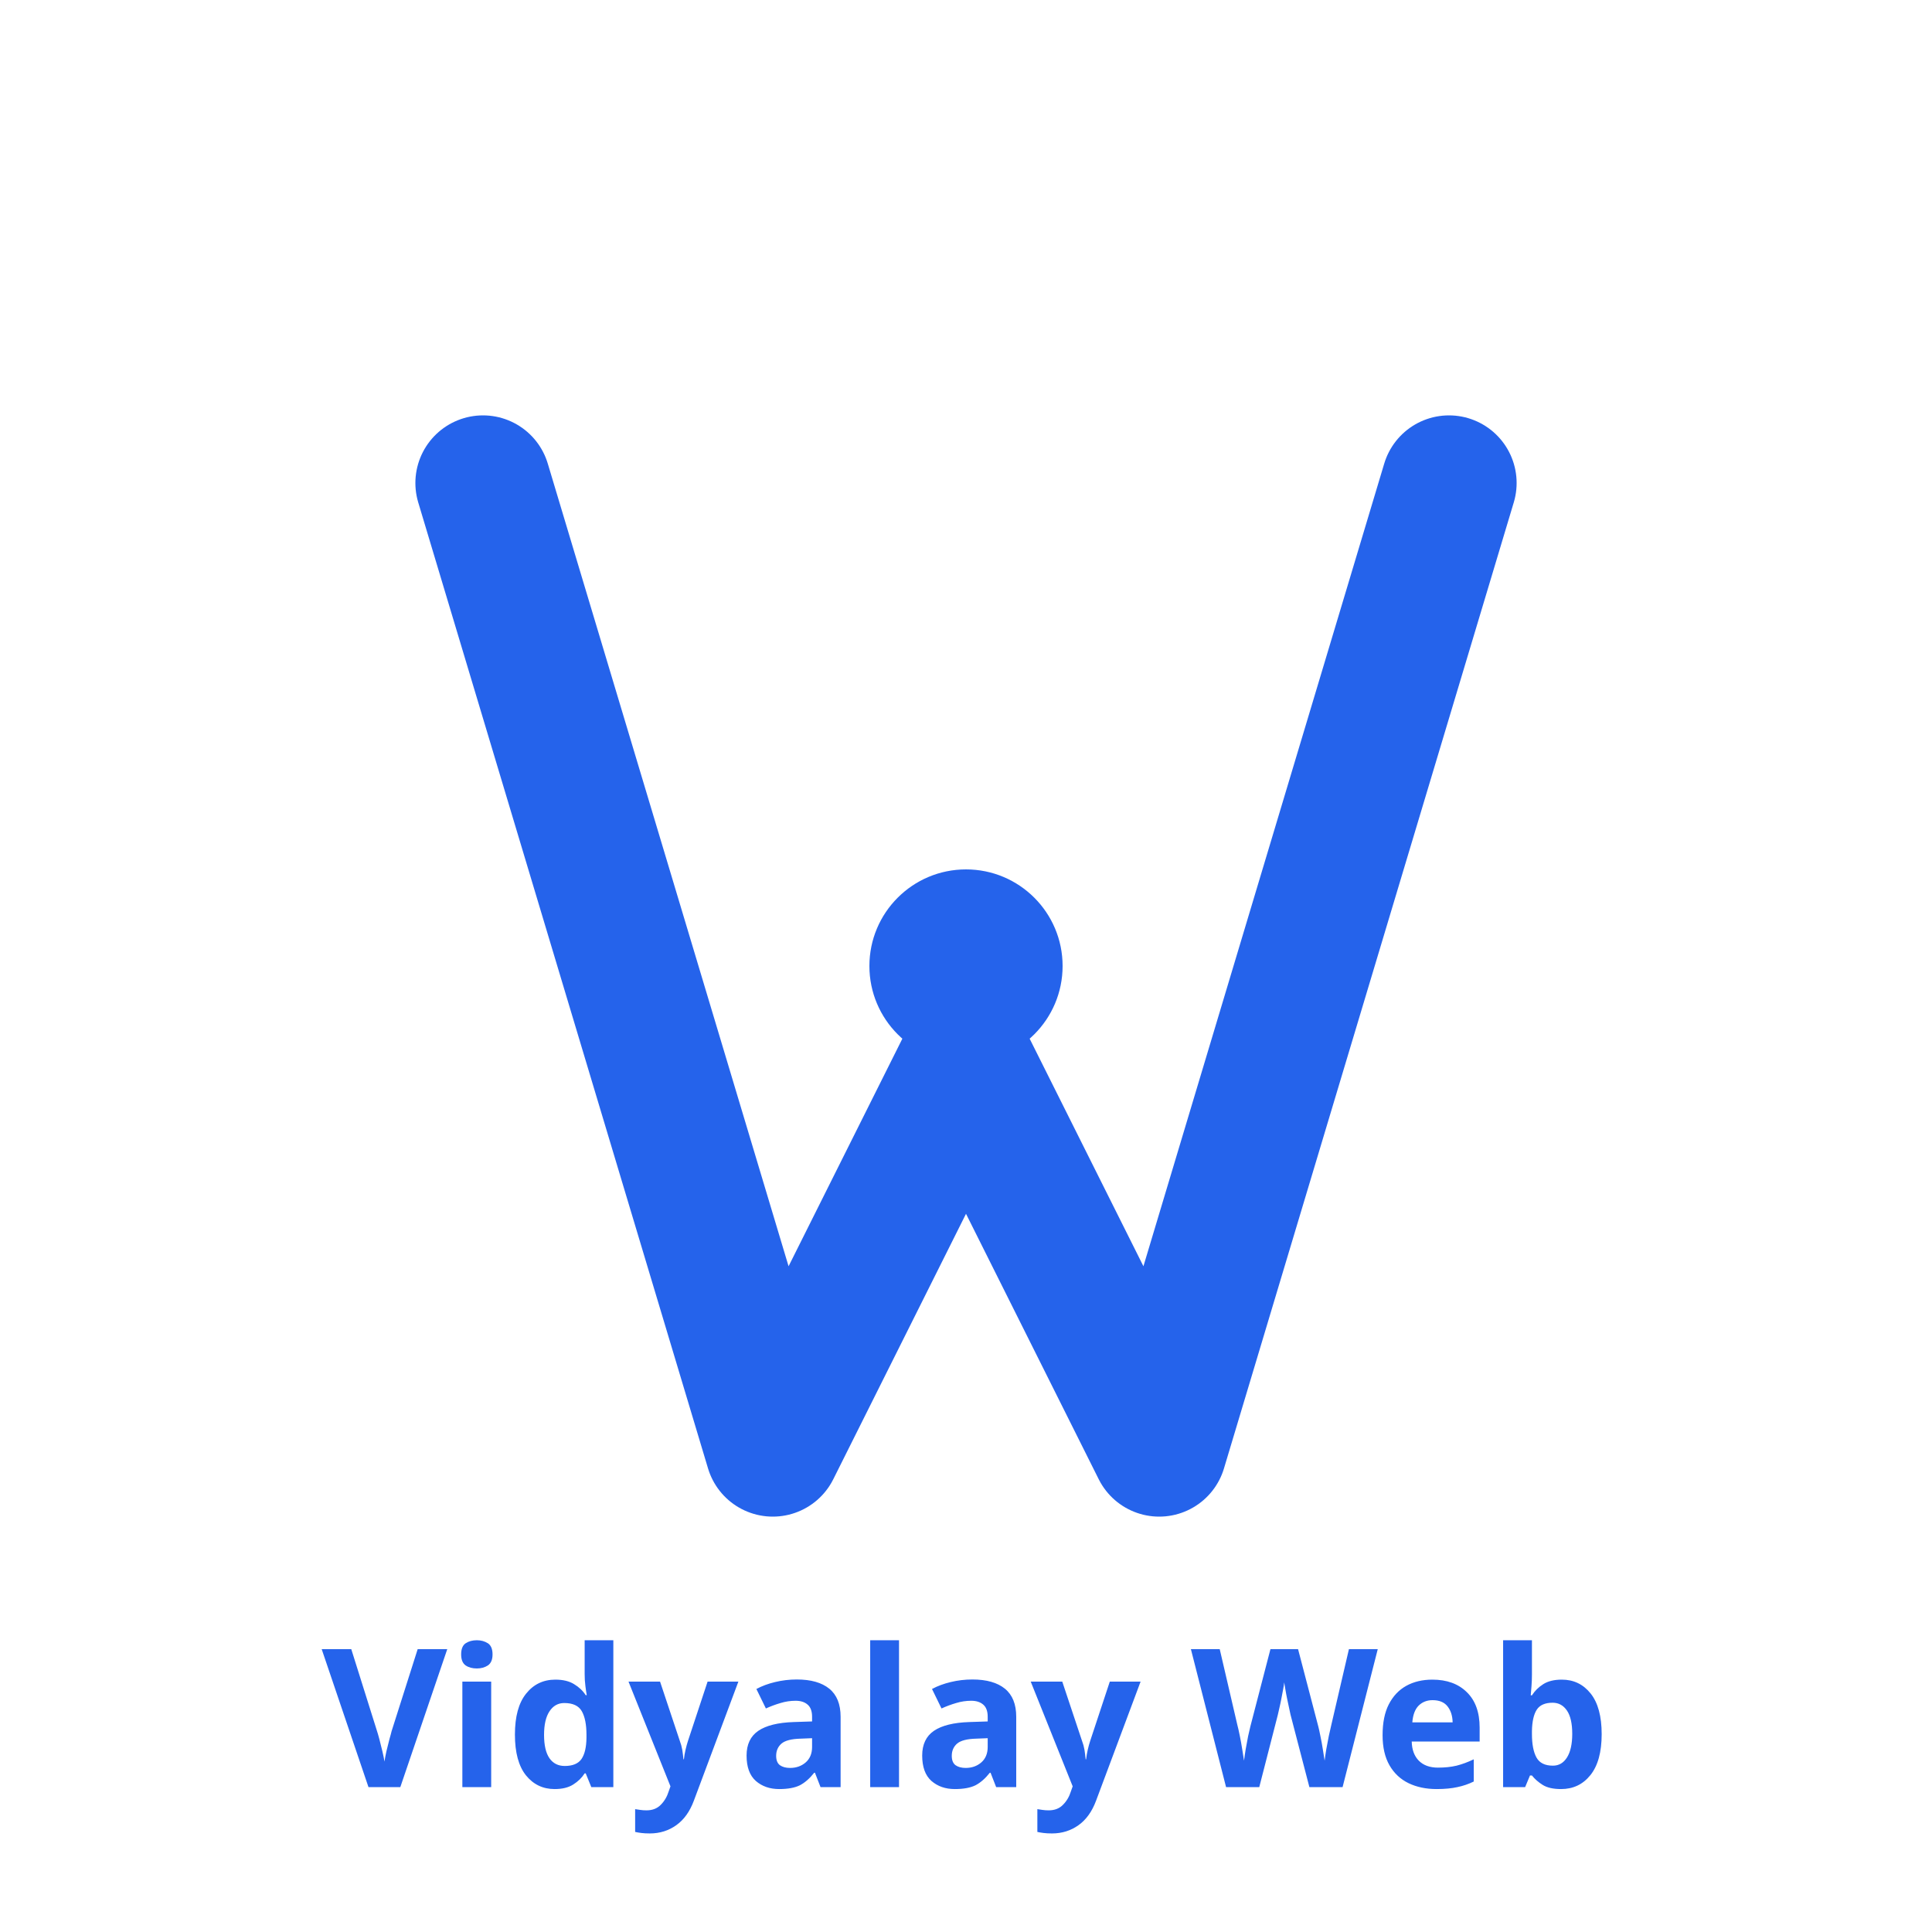
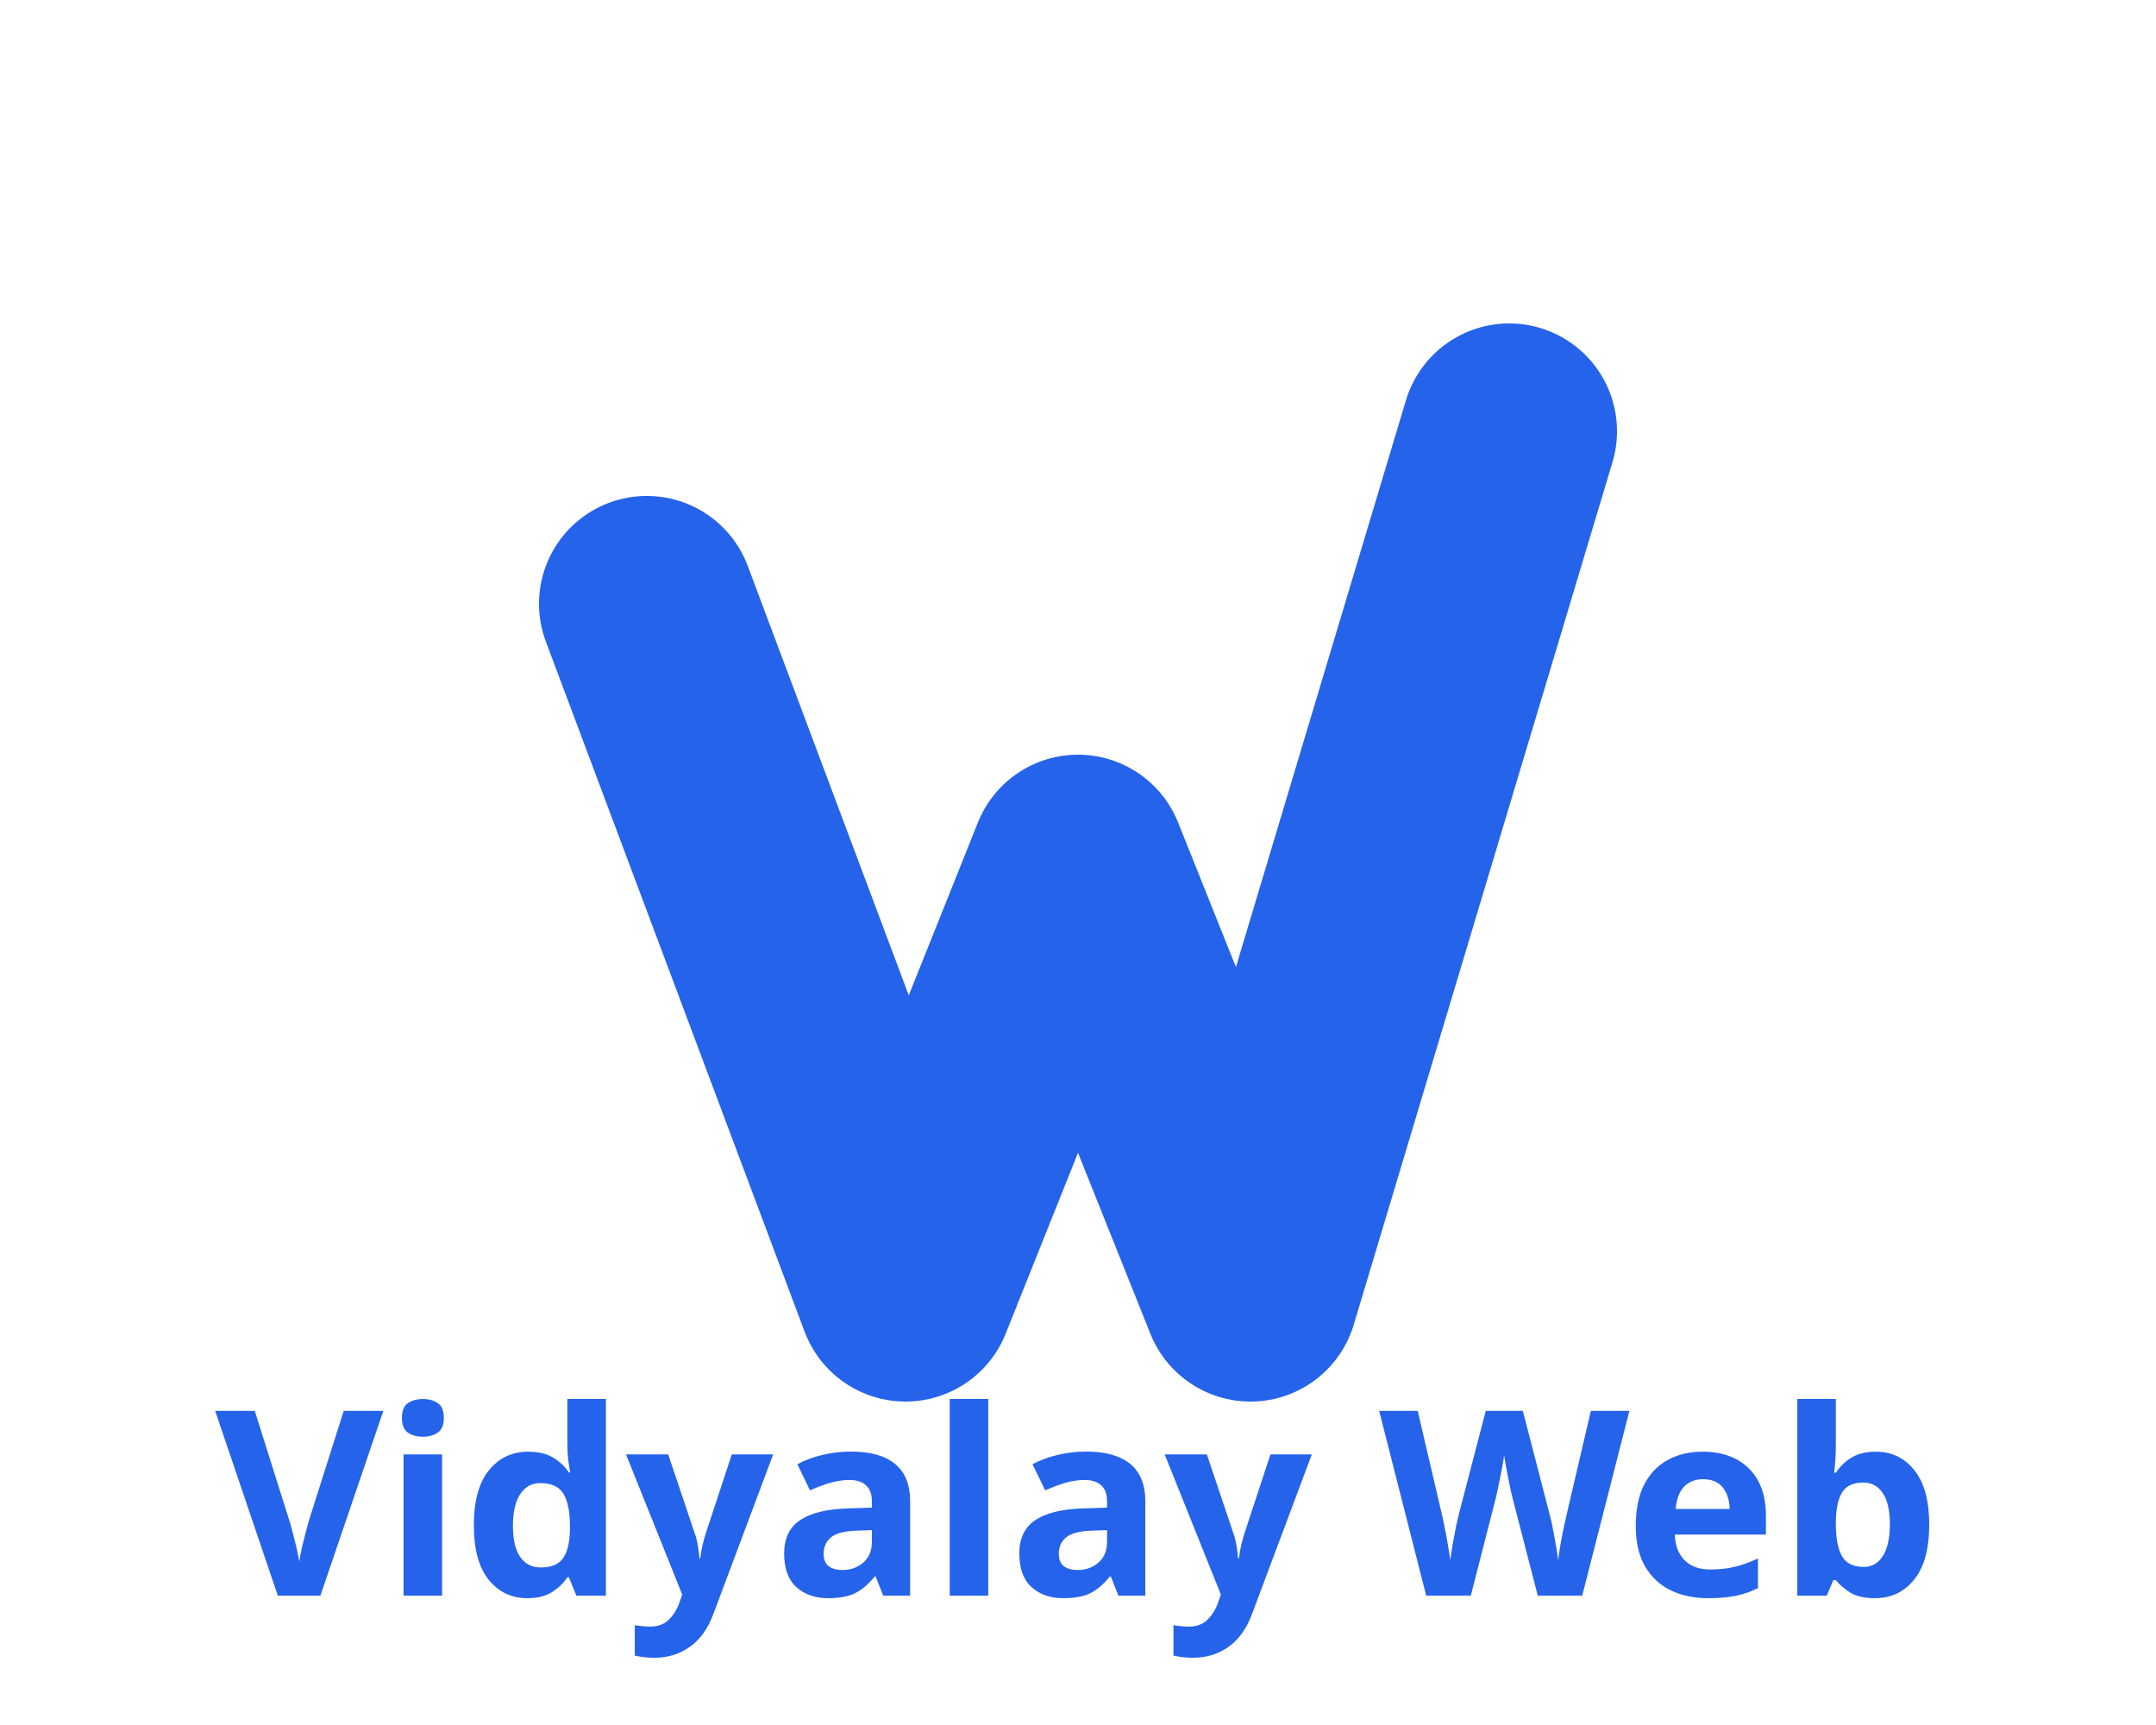
- <svg xmlns="http://www.w3.org/2000/svg" width="200" height="200" viewBox="0 0 200 200">
+ <svg xmlns="http://www.w3.org/2000/svg" width="250" height="200" viewBox="0 0 200 200">
  <g transform="rotate(180, 100, 100)">
-     <path d="M50,150 L80,50 L100,90 L120,50 L150,150" stroke="rgb(37,99,235)" stroke-width="14" fill="none" stroke-linecap="round" stroke-linejoin="round" />
+     <path d="M50,150 L80,50 L100,100 L120,50 L150,130" stroke="rgb(37,99,235)" stroke-width="25" fill="none" stroke-linecap="round" stroke-linejoin="round" />
    <circle cx="100" cy="100" r="10" fill="rgb(37,99,235)" />
  </g>
-   <text x="50%" y="185" text-anchor="middle" font-family="Poppins, sans-serif" font-size="20" fill="rgb(37,99,235)" font-weight="700">
+   <text x="50%" y="185" text-anchor="middle" font-family="Poppins, sans-serif" font-size="30" fill="rgb(37,99,235)" font-weight="800">
    Vidyalay Web
  </text>
</svg>
